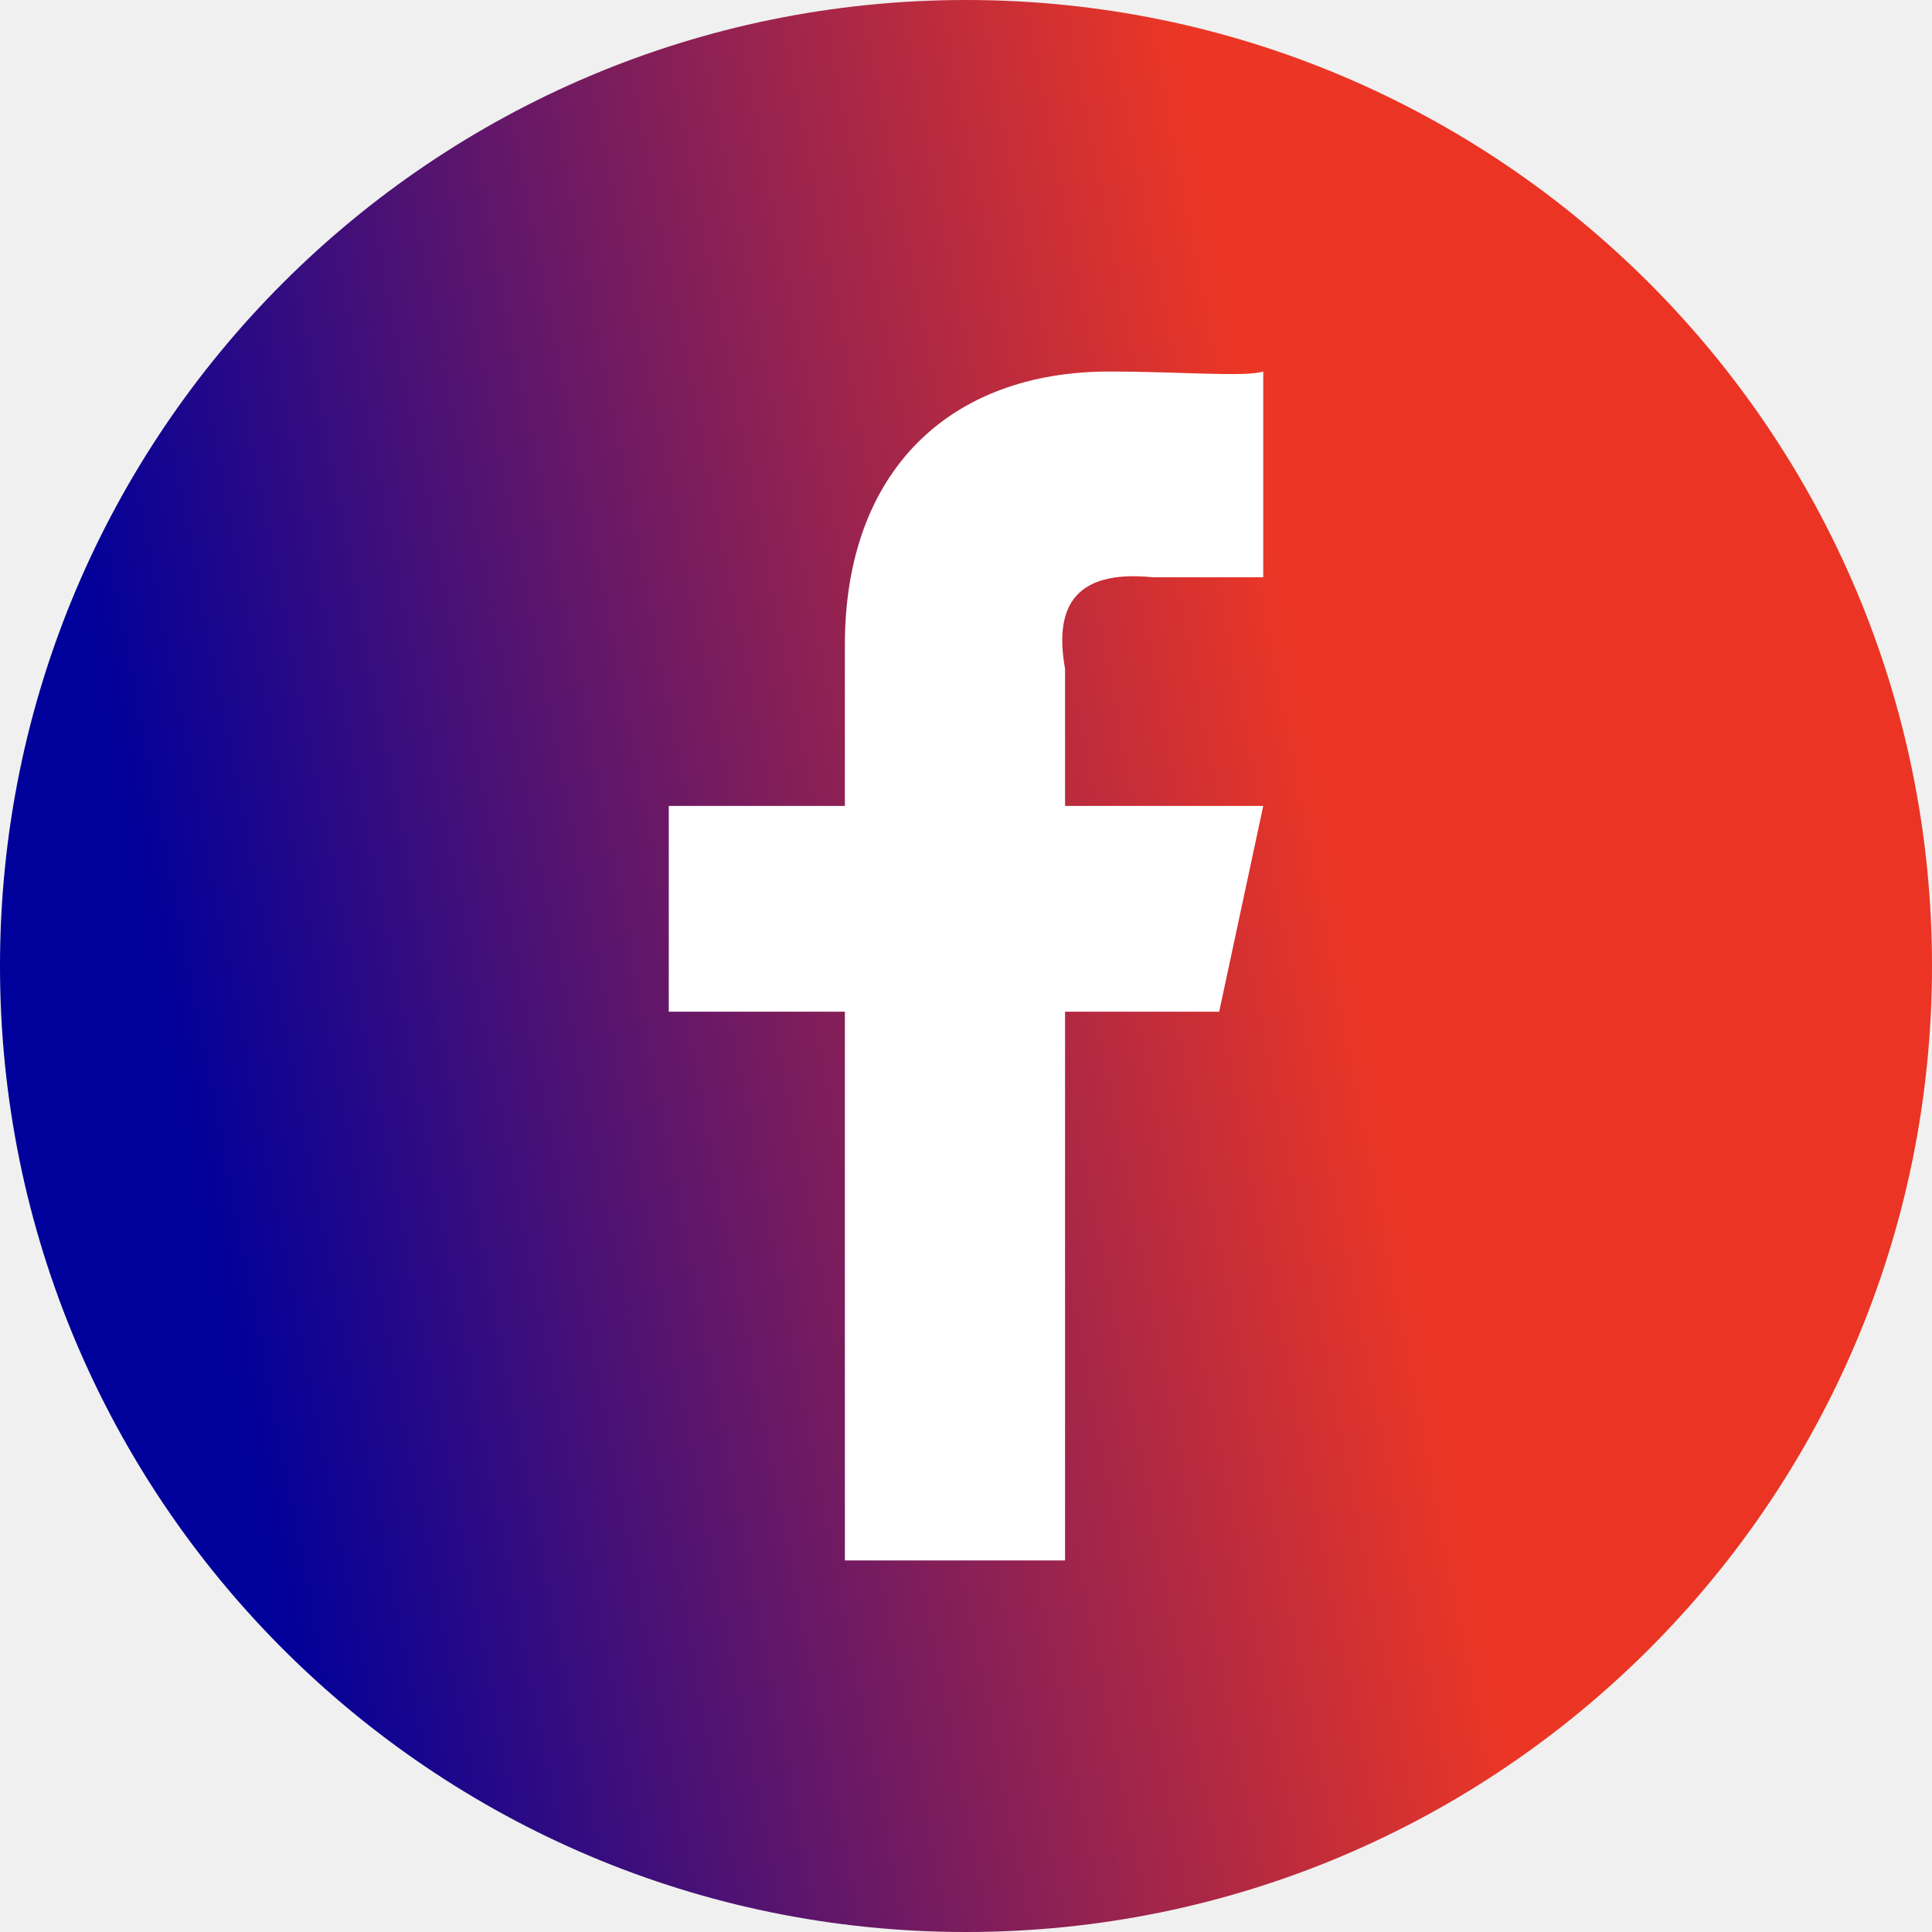
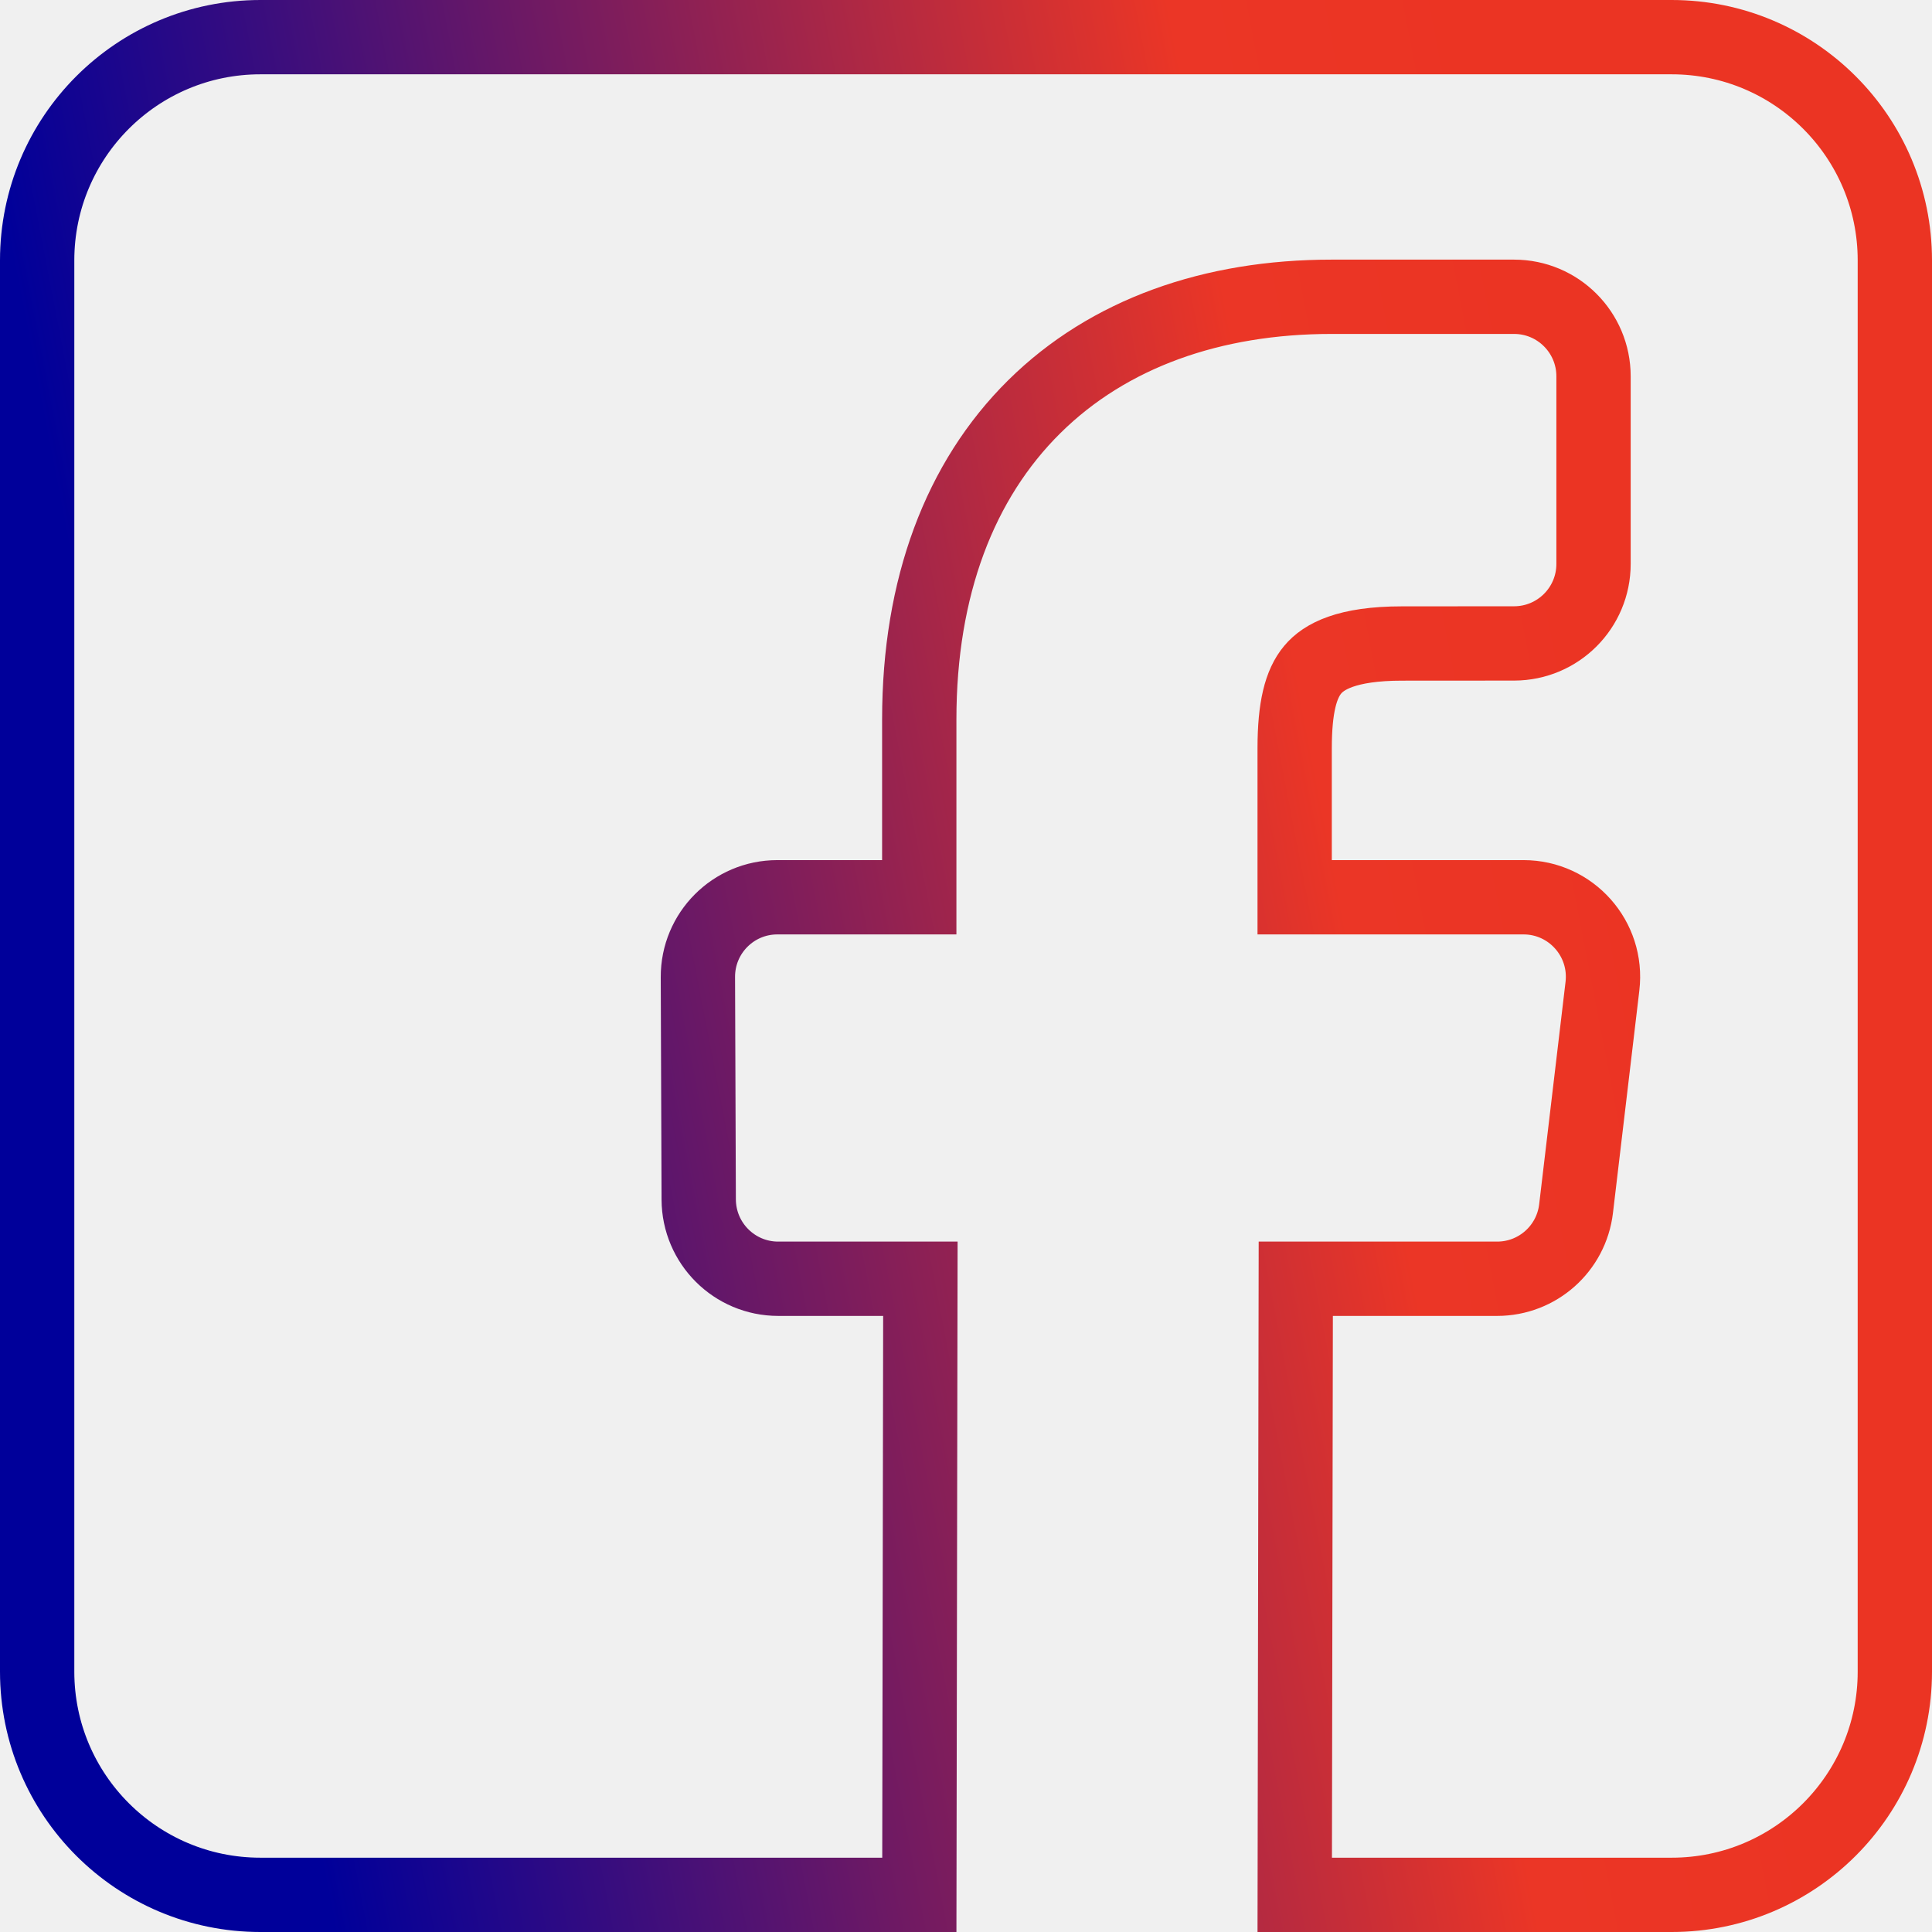
<svg xmlns="http://www.w3.org/2000/svg" width="26" height="26" viewBox="0 0 26 26" fill="none">
-   <circle cx="13" cy="13" r="13" fill="url(#paint0_linear)" />
-   <path fill-rule="evenodd" clip-rule="evenodd" d="M14.333 13.615H16.407L17 10.846H14.333V9C14.193 8.218 14.413 7.657 15.518 7.769H17V5C16.749 5.077 15.888 5 14.926 5C12.796 5 11.365 6.325 11.37 8.692V10.846H9V13.615H11.37V21H14.333V13.615Z" fill="white" />
+   <path d="M22.497 25.5H17.424L17.438 17.209H20.148C20.69 17.209 21.146 16.804 21.21 16.265L21.565 13.271C21.64 12.634 21.143 12.075 20.503 12.075H17.423V10.07C17.423 9.523 17.505 9.203 17.667 9.011C17.812 8.838 18.12 8.66 18.867 8.66H18.868L20.376 8.659H20.377C20.967 8.658 21.445 8.18 21.445 7.589V5.064C21.445 4.473 20.966 3.994 20.376 3.994H17.918C16.318 3.994 14.919 4.484 13.919 5.473C12.918 6.463 12.371 7.899 12.371 9.681V12.075H10.461C9.869 12.075 9.39 12.556 9.392 13.149V13.149L9.403 16.143C9.406 16.733 9.884 17.209 10.473 17.209H12.386L12.372 25.5H3.504C1.845 25.5 0.5 24.155 0.5 22.496V3.504C0.5 1.845 1.845 0.5 3.504 0.5H22.496C24.155 0.5 25.5 1.845 25.5 3.504V22.497C25.5 24.155 24.155 25.5 22.497 25.5Z" stroke="url(#paint0_linear)" />
  <defs>
    <linearGradient id="paint0_linear" x1="1.366" y1="9.769" x2="21.08" y2="5.97" gradientUnits="userSpaceOnUse">
      <stop stop-color="#00009A" />
      <stop offset="0.794" stop-color="#EB3626" />
      <stop offset="1" stop-color="#EB3423" />
    </linearGradient>
  </defs>
</svg>
